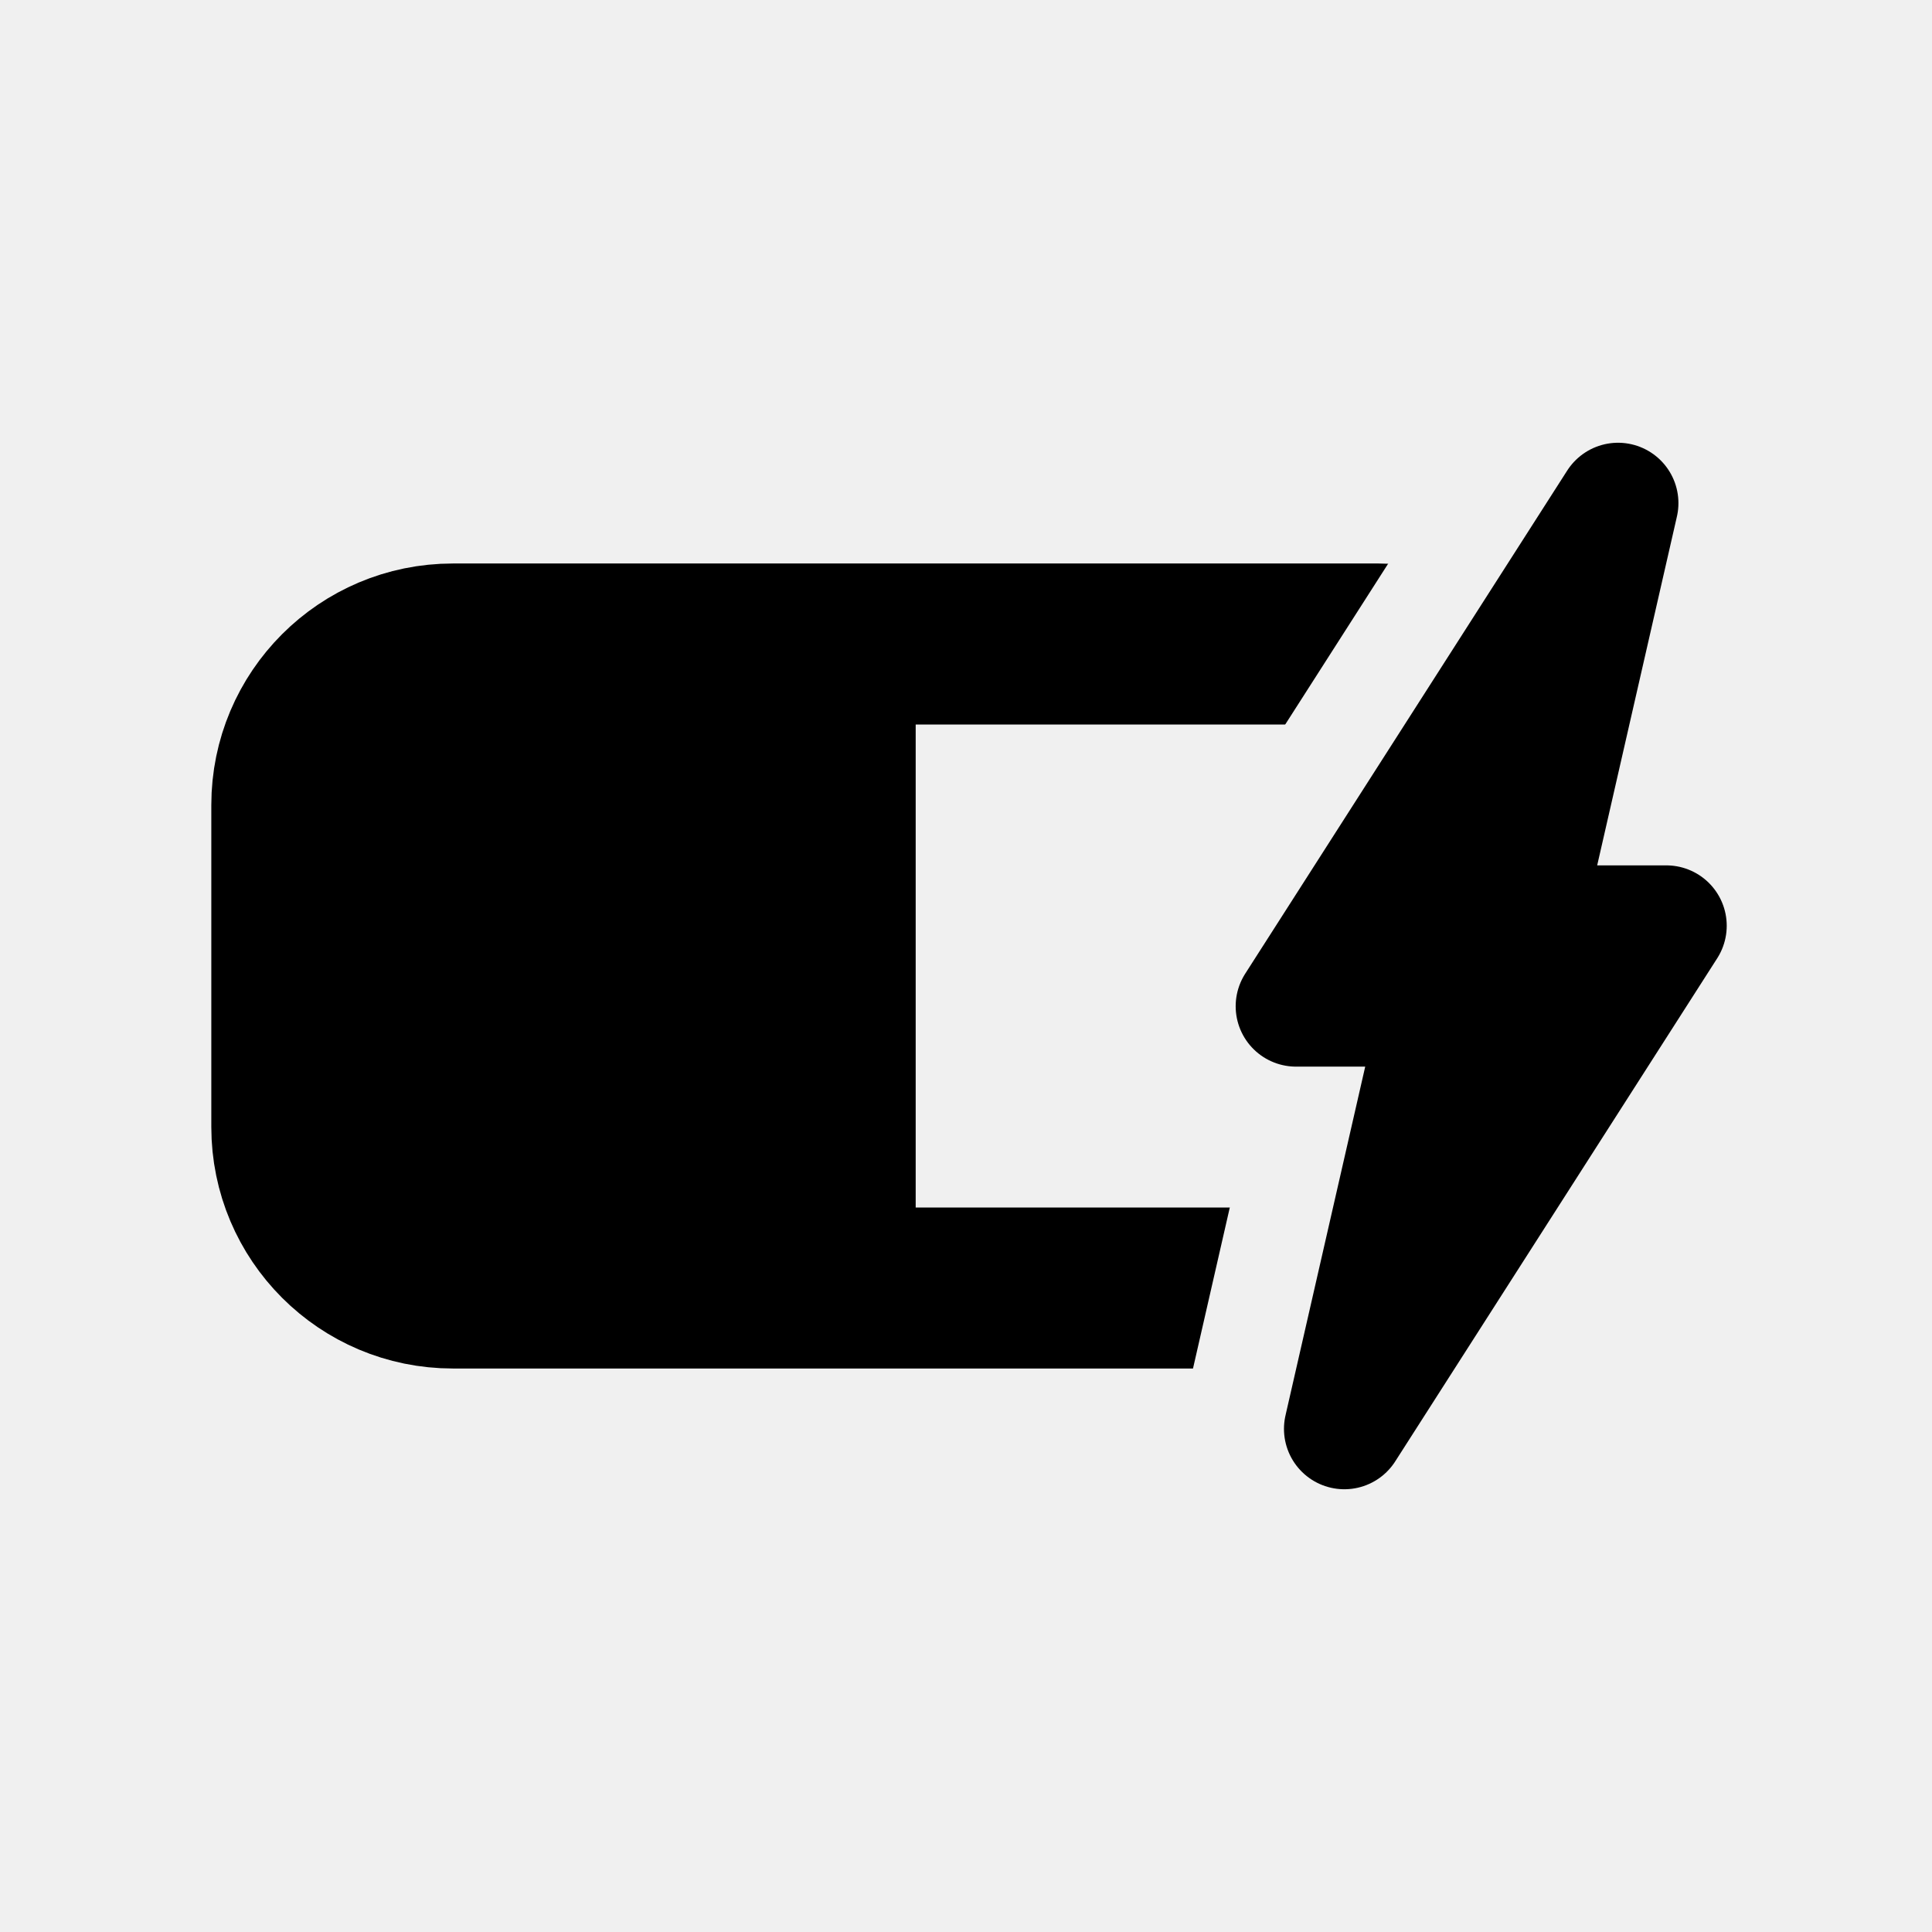
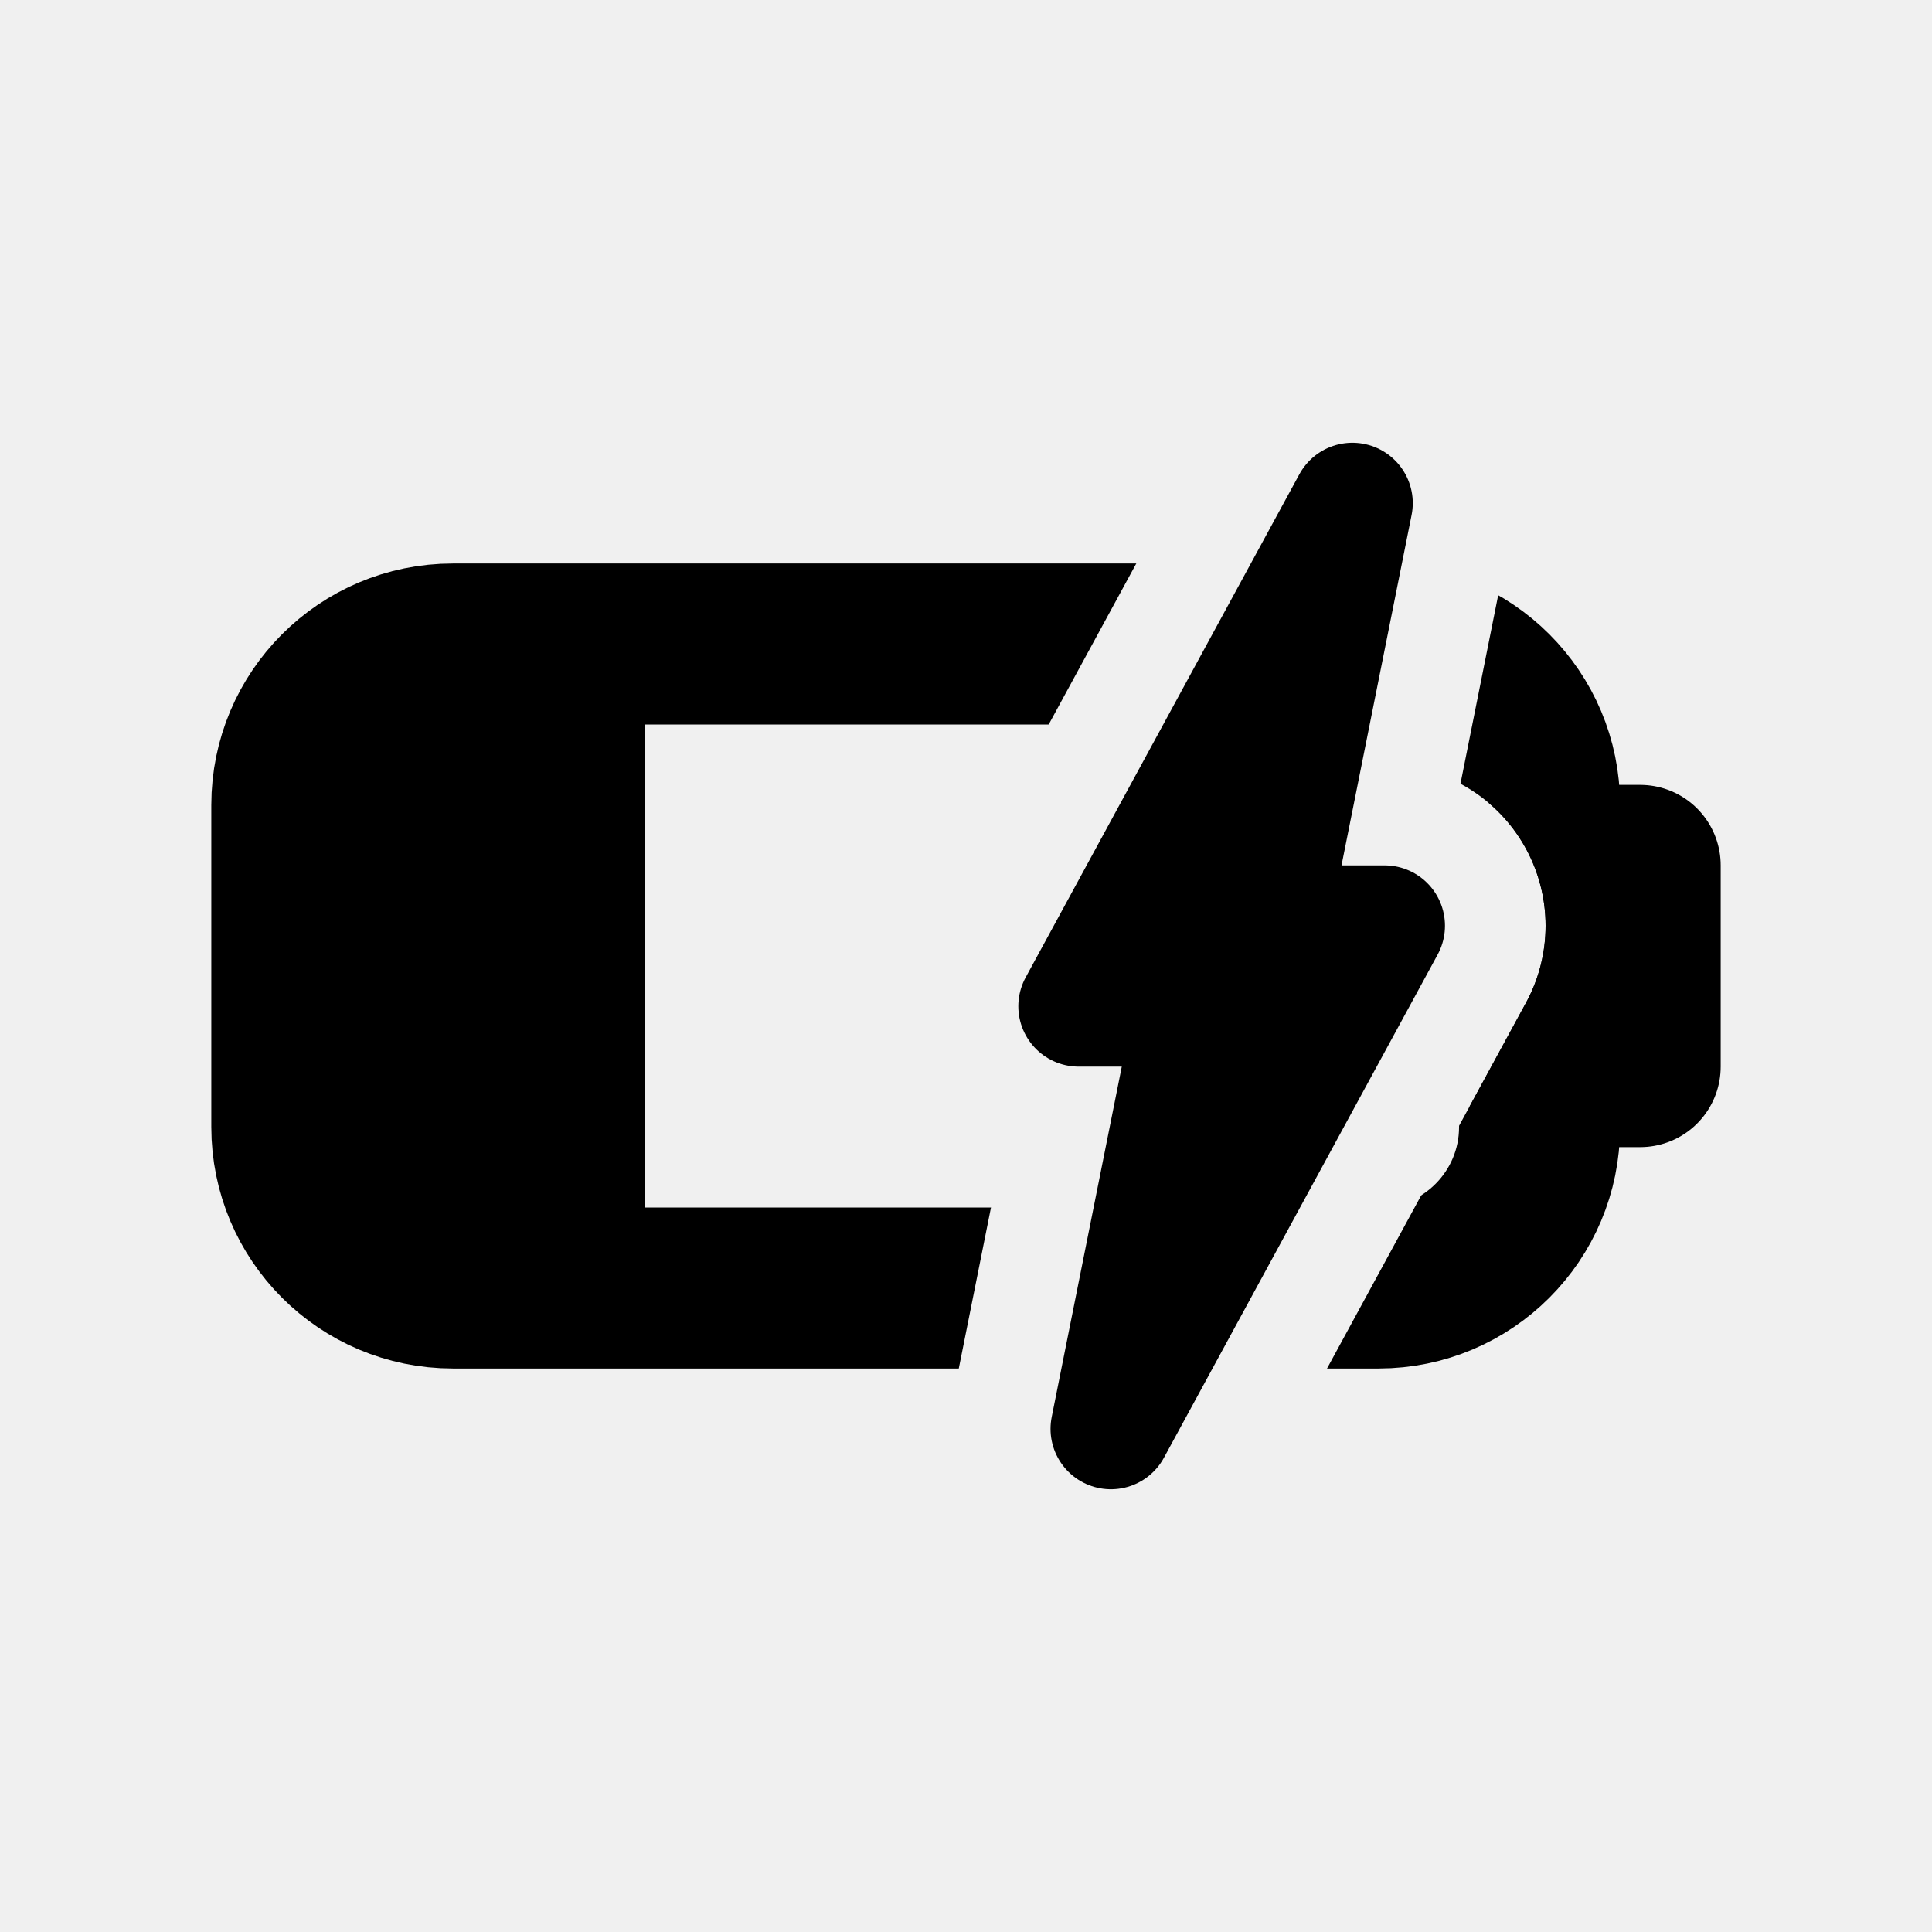
<svg xmlns="http://www.w3.org/2000/svg" width="24" height="24" viewBox="0 0 24 24" fill="none" stroke="currentColor" stroke-width="2" stroke-linecap="round" stroke-linejoin="round">
  <defs>
    <mask id="corte" maskUnits="userSpaceOnUse" x="0" y="0" width="24" height="24">
      <rect width="24" height="24" fill="white" stroke="none" />
-       <path d="M20.1 6.25 16.1 12.5 17.9 12.5 16.7 17.75 20.7 11.5 18.9 11.5z" fill="black" stroke="black" stroke-width="4" />
+       <path d="M16.8 6.25 13.4 12.5 14.85 12.5 13.8 17.75 17.2 11.5 15.75 11.5z" fill="black" stroke="black" stroke-width="4" />
+     </mask>
+     <mask id="nivel" maskUnits="userSpaceOnUse" x="0" y="0" width="24" height="24">
+       <rect width="24" height="24" fill="white" stroke="none" />
+       <path d="M8.512 6v12" stroke="black" stroke-width="1" />
+       <path d="M16.8 6.25 13.4 12.5 14.85 12.5 13.8 17.75 17.2 11.5 15.75 11.5z" fill="black" stroke="black" stroke-width="4" />
    </mask>
  </defs>
  <rect x="3.625" y="8" width="15.5" height="8" rx="2" mask="url(#corte)" />
  <path d="M19.125 10.75h1.25v2.5h-1.25z" fill="currentColor" mask="url(#corte)" />
-   <path d="M11.375 8v8H5.625a2 2 0 0 1-2-2v-4a2 2 0 0 1 2-2z" fill="currentColor" stroke="none" mask="url(#corte)" />
-   <path d="M20.1 6.25 16.1 12.5 17.9 12.5 16.7 17.75 20.7 11.5 18.9 11.5z" fill="currentColor" stroke-width="1.5" />
+   <path d="M8.512 8v8H5.625a2 2 0 0 1-2-2v-4a2 2 0 0 1 2-2z" fill="currentColor" stroke="none" mask="url(#nivel)" />
+   <path d="M16.8 6.25 13.4 12.5 14.85 12.5 13.8 17.75 17.2 11.5 15.75 11.5z" fill="currentColor" stroke-width="1.5" />
</svg>
